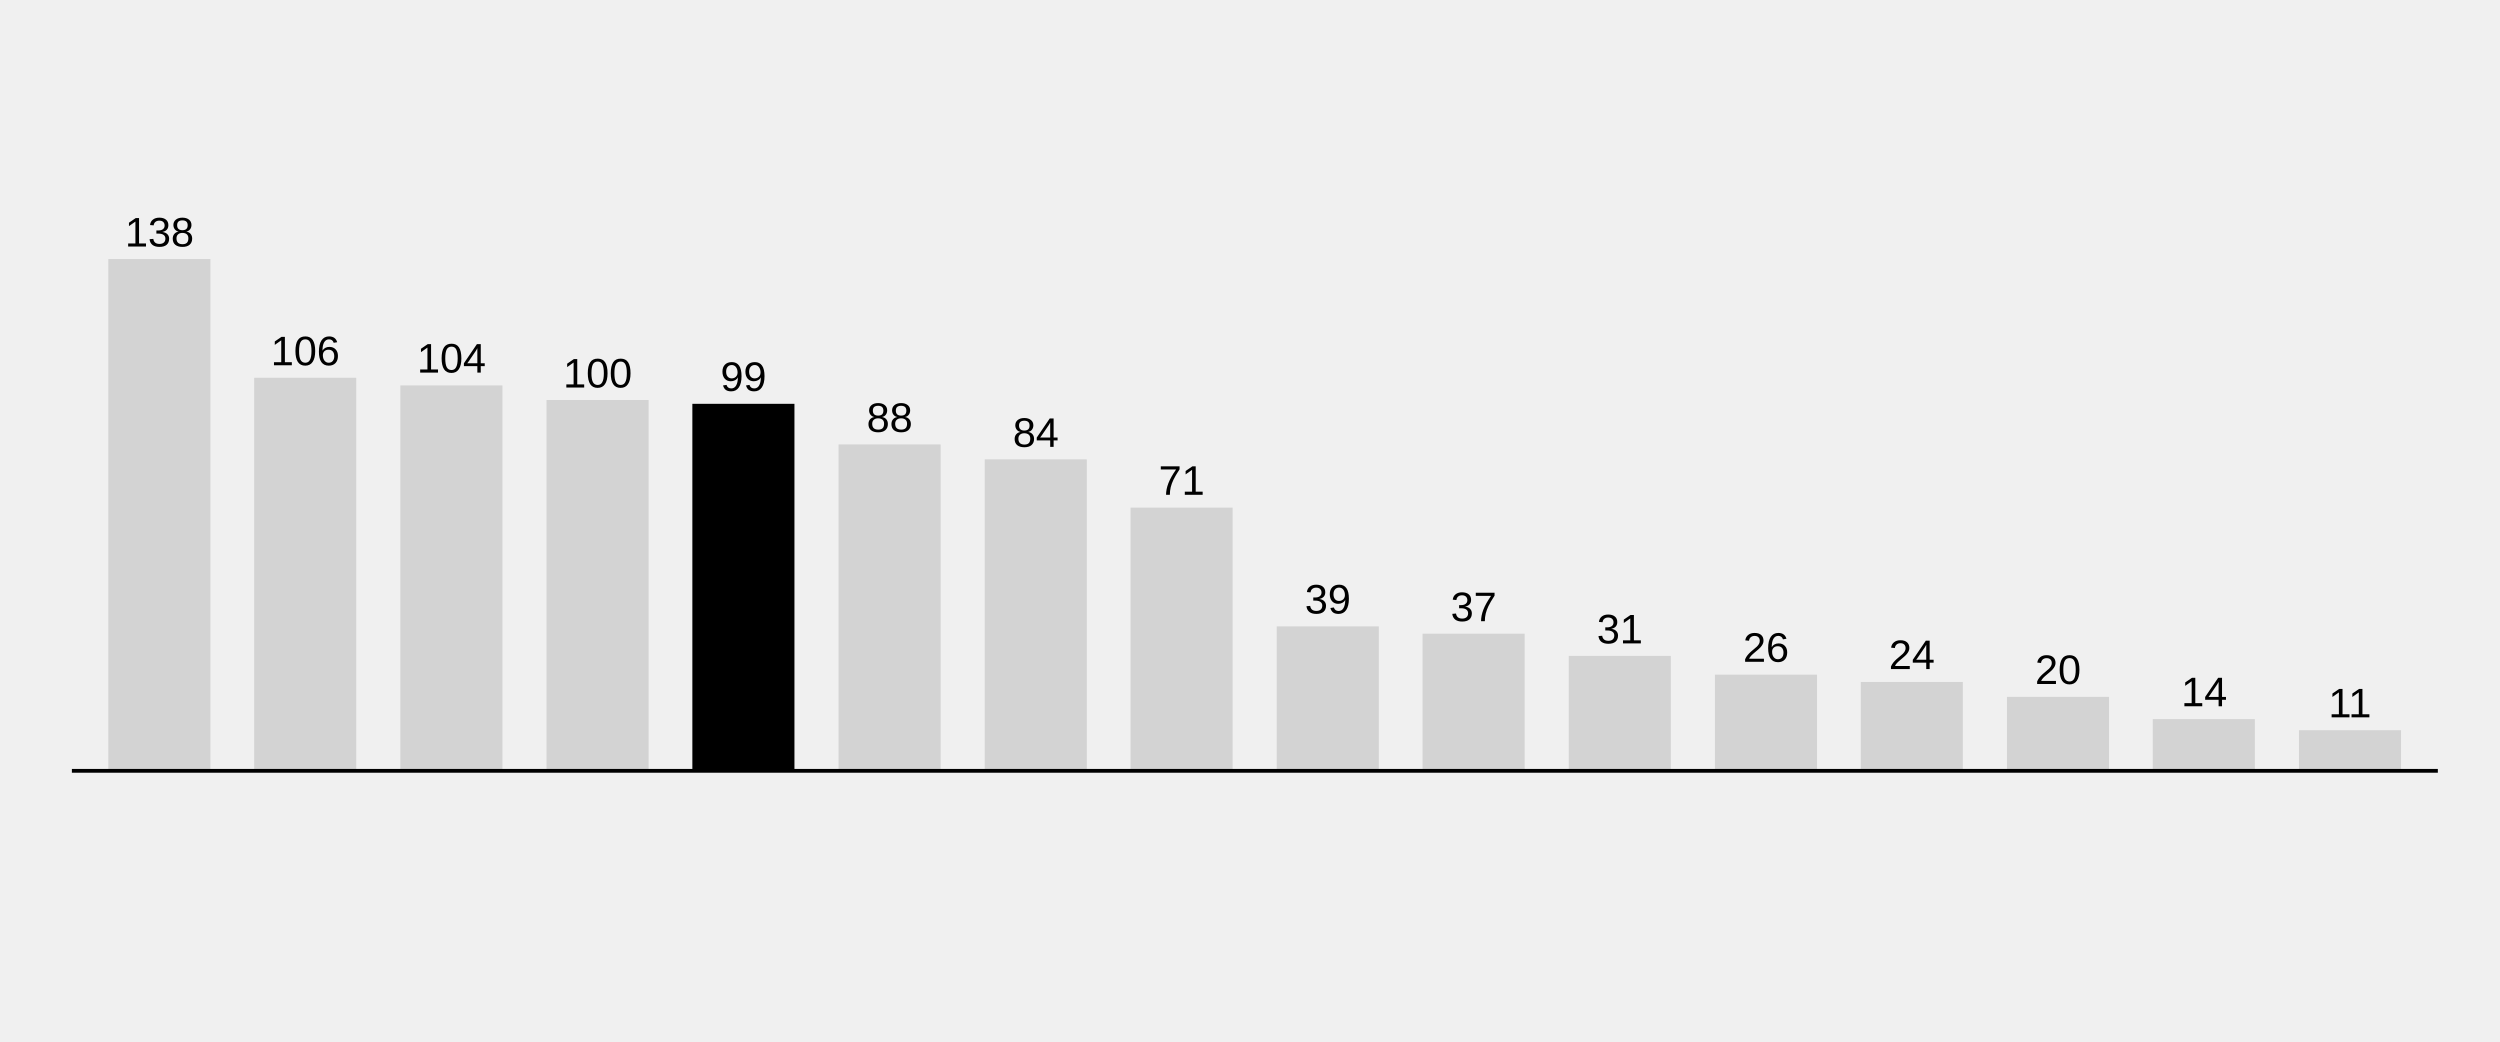
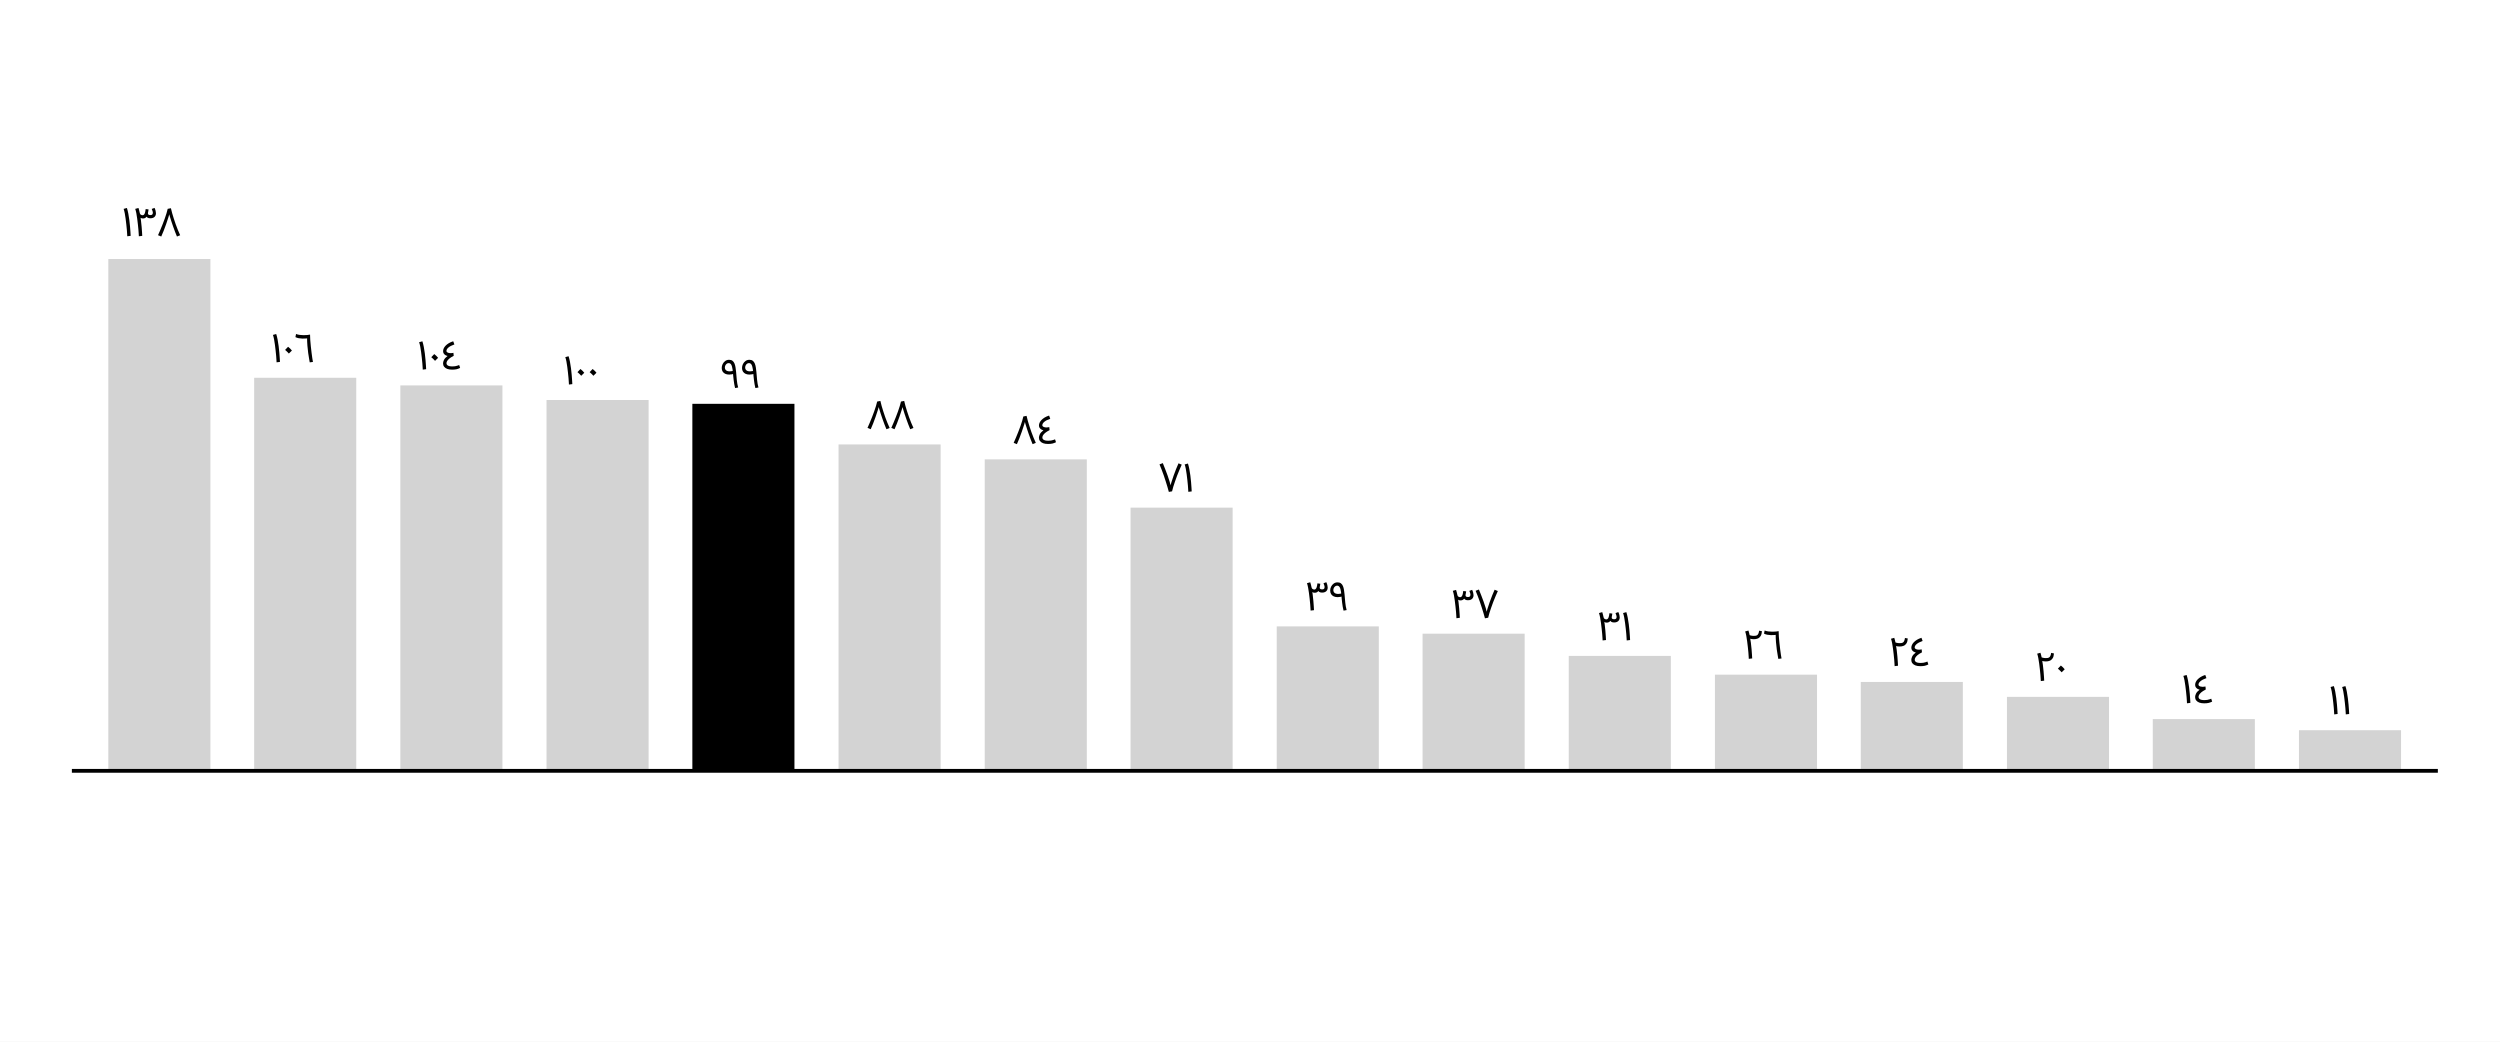
- <svg xmlns="http://www.w3.org/2000/svg" id="Layer_1" data-name="Layer 1" version="1.1" viewBox="0 0 720 300">
-   <defs>
-     <style>
-       .cls-1 {
-         font-family: ArialMT, Arial;
-         font-size: 11.9px;
-       }
- 
-       .cls-1, .cls-2 {
-         fill: #000;
-       }
- 
-       .cls-1, .cls-3 {
-         isolation: isolate;
-       }
- 
-       .cls-2, .cls-4 {
-         stroke-width: 0px;
-       }
- 
-       .cls-4 {
-         fill: #d3d3d3;
-       }
- 
-       .cls-5 {
-         stroke: #000;
-       }
- 
-       .cls-5, .cls-6 {
-         fill: none;
-         stroke-linejoin: round;
-         stroke-width: 1.1px;
-       }
- 
-       .cls-6 {
-         stroke: #fff;
-       }
-     </style>
-   </defs>
-   <line class="cls-6" x1="20.7" y1="222" x2="702.1" y2="222" />
-   <rect class="cls-4" x="31.2" y="74.6" width="29.4" height="147.4" />
-   <rect class="cls-4" x="73.2" y="108.8" width="29.4" height="113.2" />
-   <rect class="cls-4" x="115.3" y="111" width="29.4" height="111.1" />
-   <rect class="cls-4" x="157.4" y="115.2" width="29.4" height="106.8" />
-   <rect class="cls-2" x="199.4" y="116.3" width="29.4" height="105.7" />
-   <rect class="cls-4" x="241.5" y="128" width="29.4" height="94" />
-   <rect class="cls-4" x="283.6" y="132.3" width="29.4" height="89.7" />
-   <rect class="cls-4" x="325.6" y="146.2" width="29.4" height="75.8" />
-   <rect class="cls-4" x="367.7" y="180.4" width="29.4" height="41.7" />
-   <rect class="cls-4" x="409.7" y="182.5" width="29.4" height="39.5" />
-   <rect class="cls-4" x="451.8" y="188.9" width="29.4" height="33.1" />
-   <rect class="cls-4" x="493.9" y="194.3" width="29.4" height="27.8" />
-   <rect class="cls-4" x="535.9" y="196.4" width="29.4" height="25.6" />
-   <rect class="cls-4" x="578" y="200.7" width="29.4" height="21.4" />
-   <rect class="cls-4" x="620" y="207.1" width="29.4" height="15" />
-   <rect class="cls-4" x="662.1" y="210.3" width="29.4" height="11.8" />
-   <g class="cls-3">
-     <g class="cls-3">
-       <text class="cls-1" transform="translate(36 71)">
-         <tspan x="0" y="0">138</tspan>
-       </text>
-     </g>
-   </g>
-   <g class="cls-3">
-     <g class="cls-3">
-       <text class="cls-1" transform="translate(78 105.2)">
-         <tspan x="0" y="0">106</tspan>
-       </text>
-     </g>
-   </g>
-   <g class="cls-3">
-     <g class="cls-3">
-       <text class="cls-1" transform="translate(120.1 107.3)">
-         <tspan x="0" y="0">104</tspan>
-       </text>
-     </g>
-   </g>
-   <g class="cls-3">
-     <g class="cls-3">
-       <text class="cls-1" transform="translate(162.2 111.6)">
-         <tspan x="0" y="0">100</tspan>
-       </text>
-     </g>
-   </g>
-   <g class="cls-3">
-     <g class="cls-3">
-       <text class="cls-1" transform="translate(207.5 112.6)">
-         <tspan x="0" y="0">99</tspan>
-       </text>
-     </g>
-   </g>
-   <g class="cls-3">
-     <g class="cls-3">
-       <text class="cls-1" transform="translate(249.6 124.4)">
-         <tspan x="0" y="0">88</tspan>
-       </text>
-     </g>
-   </g>
-   <g class="cls-3">
-     <g class="cls-3">
-       <text class="cls-1" transform="translate(291.7 128.7)">
-         <tspan x="0" y="0">84</tspan>
-       </text>
-     </g>
-   </g>
-   <g class="cls-3">
-     <g class="cls-3">
-       <text class="cls-1" transform="translate(333.7 142.5)">
-         <tspan x="0" y="0">71</tspan>
-       </text>
-     </g>
-   </g>
-   <g class="cls-3">
-     <g class="cls-3">
-       <text class="cls-1" transform="translate(375.8 176.7)">
-         <tspan x="0" y="0">39</tspan>
-       </text>
-     </g>
-   </g>
-   <g class="cls-3">
-     <g class="cls-3">
-       <text class="cls-1" transform="translate(417.8 178.9)">
-         <tspan x="0" y="0">37</tspan>
-       </text>
-     </g>
-   </g>
-   <g class="cls-3">
-     <g class="cls-3">
-       <text class="cls-1" transform="translate(459.9 185.3)">
-         <tspan x="0" y="0">31</tspan>
-       </text>
-     </g>
-   </g>
-   <g class="cls-3">
-     <g class="cls-3">
-       <text class="cls-1" transform="translate(502 190.6)">
-         <tspan x="0" y="0">26</tspan>
-       </text>
-     </g>
-   </g>
-   <g class="cls-3">
-     <g class="cls-3">
-       <text class="cls-1" transform="translate(544 192.7)">
-         <tspan x="0" y="0">24</tspan>
-       </text>
-     </g>
-   </g>
-   <g class="cls-3">
-     <g class="cls-3">
-       <text class="cls-1" transform="translate(586.1 197)">
-         <tspan x="0" y="0">20</tspan>
-       </text>
-     </g>
-   </g>
-   <g class="cls-3">
-     <g class="cls-3">
-       <text class="cls-1" transform="translate(628.2 203.4)">
-         <tspan x="0" y="0">14</tspan>
-       </text>
-     </g>
-   </g>
-   <g class="cls-3">
-     <g class="cls-3">
-       <text class="cls-1" transform="translate(670.6 206.6)">
-         <tspan x="0" y="0">11</tspan>
-       </text>
-     </g>
-   </g>
-   <line class="cls-5" x1="20.7" y1="222" x2="702.1" y2="222" />
+ <svg xmlns="http://www.w3.org/2000/svg" width="720" height="300" viewBox="0 0 720 300" fill="none">
+   <rect width="720" height="300" fill="white" />
+   <path d="M20.7 222H702.1" stroke="white" stroke-width="1.1" stroke-linejoin="round" />
+   <path d="M60.6 74.6H31.2V222H60.6V74.6Z" fill="#D3D3D3" />
+   <path d="M102.6 108.8H73.2V222H102.6V108.8Z" fill="#D3D3D3" />
+   <path d="M144.7 111H115.3V222.1H144.7V111Z" fill="#D3D3D3" />
+   <path d="M186.8 115.2H157.4V222H186.8V115.2Z" fill="#D3D3D3" />
+   <path d="M228.8 116.3H199.4V222H228.8V116.3Z" fill="black" />
+   <path d="M270.9 128H241.5V222H270.9V128Z" fill="#D3D3D3" />
+   <path d="M313 132.3H283.6V222H313V132.3Z" fill="#D3D3D3" />
+   <path d="M355 146.2H325.6V222H355V146.2Z" fill="#D3D3D3" />
+   <path d="M397.1 180.4H367.7V222.1H397.1V180.4Z" fill="#D3D3D3" />
+   <path d="M439.1 182.5H409.7V222H439.1V182.5Z" fill="#D3D3D3" />
+   <path d="M481.2 188.9H451.8V222H481.2V188.9Z" fill="#D3D3D3" />
+   <path d="M523.3 194.3H493.9V222.1H523.3V194.3Z" fill="#D3D3D3" />
+   <path d="M565.3 196.4H535.9V222H565.3V196.4Z" fill="#D3D3D3" />
+   <path d="M607.4 200.7H578V222.1H607.4V200.7Z" fill="#D3D3D3" />
+   <path d="M649.4 207.1H620V222.1H649.4V207.1Z" fill="#D3D3D3" />
+   <path d="M691.5 210.3H662.1V222.1H691.5V210.3Z" fill="#D3D3D3" />
+   <path d="M80.63 104.229L79.654 104.348C79.654 104.252 79.642 104.042 79.618 103.717C79.603 103.392 79.575 102.991 79.535 102.515C79.495 102.039 79.444 101.523 79.38 100.968C79.325 100.413 79.257 99.853 79.178 99.29C79.107 98.727 79.023 98.199 78.928 97.707C78.833 97.216 78.726 96.799 78.607 96.458L79.547 96.196C79.698 96.656 79.833 97.192 79.952 97.803C80.071 98.406 80.17 99.032 80.249 99.683C80.336 100.333 80.404 100.964 80.451 101.575C80.507 102.178 80.547 102.713 80.57 103.181C80.602 103.65 80.622 103.999 80.63 104.229ZM83.192 101.825C83.057 101.674 82.934 101.543 82.823 101.432C82.712 101.321 82.601 101.214 82.49 101.111C82.379 101.008 82.252 100.897 82.109 100.778L82.966 99.873C83.18 100.032 83.382 100.206 83.573 100.397C83.763 100.587 83.93 100.774 84.072 100.956L83.192 101.825ZM89.2 104.36C89.168 104.129 89.109 103.784 89.022 103.324C88.942 102.856 88.855 102.305 88.76 101.67C88.673 101.028 88.597 100.333 88.534 99.588C88.47 98.834 88.439 98.056 88.439 97.255L88.819 96.684L89.295 96.363C89.295 96.815 89.315 97.338 89.355 97.933C89.403 98.528 89.458 99.143 89.522 99.778C89.593 100.413 89.664 101.028 89.736 101.623C89.815 102.218 89.886 102.745 89.95 103.205C90.021 103.665 90.081 104.01 90.128 104.241L89.2 104.36ZM89.224 97.315C88.915 97.386 88.573 97.442 88.201 97.481C87.836 97.513 87.463 97.525 87.082 97.517C86.701 97.501 86.336 97.462 85.987 97.398C85.646 97.327 85.345 97.224 85.083 97.089L85.261 96.184C85.555 96.303 85.892 96.391 86.273 96.446C86.662 96.502 87.05 96.529 87.439 96.529C87.836 96.529 88.197 96.513 88.522 96.482C88.855 96.45 89.113 96.41 89.295 96.363L89.224 97.315Z" fill="black" />
+   <path d="M122.73 106.329L121.754 106.448C121.754 106.352 121.742 106.142 121.718 105.817C121.703 105.492 121.675 105.091 121.635 104.615C121.595 104.139 121.544 103.623 121.48 103.068C121.425 102.513 121.357 101.953 121.278 101.39C121.207 100.827 121.123 100.299 121.028 99.807C120.933 99.315 120.826 98.899 120.707 98.558L121.647 98.296C121.798 98.756 121.933 99.292 122.052 99.903C122.171 100.505 122.27 101.132 122.349 101.783C122.436 102.433 122.504 103.064 122.551 103.675C122.607 104.278 122.647 104.813 122.67 105.281C122.702 105.749 122.722 106.098 122.73 106.329ZM125.292 103.925C125.157 103.774 125.034 103.643 124.923 103.532C124.812 103.421 124.701 103.314 124.59 103.211C124.478 103.108 124.352 102.997 124.209 102.878L125.066 101.973C125.28 102.132 125.482 102.306 125.672 102.497C125.863 102.687 126.029 102.874 126.172 103.056L125.292 103.925ZM132.24 105.127L132.514 105.96C132.181 106.126 131.84 106.253 131.491 106.34C131.142 106.42 130.713 106.459 130.205 106.459C129.658 106.459 129.19 106.388 128.801 106.245C128.412 106.094 128.115 105.884 127.909 105.615C127.702 105.345 127.599 105.023 127.599 104.651C127.599 104.381 127.683 104.06 127.849 103.687C128.024 103.306 128.373 102.917 128.896 102.521C128.658 102.465 128.44 102.378 128.242 102.259C128.052 102.132 127.897 101.977 127.778 101.795C127.667 101.604 127.611 101.386 127.611 101.14C127.611 100.886 127.667 100.628 127.778 100.367C127.897 100.097 128.075 99.835 128.313 99.581C128.559 99.319 128.865 99.077 129.23 98.855C129.595 98.633 130.027 98.443 130.527 98.284L130.86 99.2C130.471 99.335 130.13 99.478 129.837 99.629C129.551 99.779 129.313 99.938 129.123 100.105C128.94 100.263 128.801 100.426 128.706 100.593C128.619 100.759 128.575 100.922 128.575 101.081C128.575 101.192 128.623 101.295 128.718 101.39C128.813 101.485 128.952 101.561 129.134 101.616C129.317 101.672 129.531 101.703 129.777 101.711C130.023 101.711 130.293 101.68 130.586 101.616L130.67 102.473C130.098 102.766 129.662 103.044 129.361 103.306C129.067 103.568 128.865 103.806 128.754 104.02C128.643 104.234 128.587 104.428 128.587 104.603C128.587 104.833 128.662 105.016 128.813 105.15C128.964 105.285 129.17 105.384 129.432 105.448C129.694 105.503 129.987 105.531 130.313 105.531C130.582 105.531 130.84 105.511 131.086 105.472C131.332 105.424 131.554 105.369 131.752 105.305C131.951 105.242 132.113 105.182 132.24 105.127Z" fill="black" />
+   <path d="M37.63 67.929L36.654 68.048C36.654 67.952 36.642 67.742 36.618 67.417C36.602 67.092 36.575 66.691 36.535 66.215C36.495 65.739 36.444 65.223 36.38 64.668C36.325 64.113 36.257 63.553 36.178 62.99C36.107 62.427 36.023 61.899 35.928 61.407C35.833 60.916 35.726 60.499 35.607 60.158L36.547 59.896C36.698 60.356 36.833 60.892 36.952 61.503C37.071 62.105 37.17 62.732 37.249 63.383C37.336 64.033 37.404 64.664 37.451 65.275C37.507 65.878 37.547 66.413 37.57 66.881C37.602 67.35 37.622 67.698 37.63 67.929ZM40.965 67.929L39.989 68.048C39.989 67.952 39.977 67.742 39.954 67.417C39.938 67.092 39.91 66.691 39.87 66.215C39.831 65.739 39.779 65.223 39.716 64.668C39.66 64.113 39.593 63.553 39.513 62.99C39.442 62.427 39.359 61.899 39.264 61.407C39.168 60.916 39.061 60.499 38.942 60.158L39.882 59.896C40.033 60.356 40.168 60.892 40.287 61.503C40.406 62.105 40.505 62.732 40.584 63.383C40.672 64.033 40.739 64.664 40.787 65.275C40.842 65.878 40.882 66.413 40.906 66.881C40.937 67.35 40.957 67.698 40.965 67.929ZM41.203 62.919C40.941 62.919 40.727 62.867 40.561 62.764C40.402 62.661 40.279 62.538 40.192 62.395C40.112 62.244 40.061 62.109 40.037 61.99L39.977 60.277L40.299 61.479C40.338 61.606 40.402 61.709 40.489 61.788C40.584 61.86 40.684 61.911 40.787 61.943C40.898 61.975 40.989 61.99 41.06 61.99C41.195 61.99 41.318 61.943 41.429 61.848C41.548 61.752 41.651 61.578 41.739 61.324C41.826 61.062 41.897 60.689 41.953 60.206L42.786 60.313C42.77 60.455 42.746 60.61 42.715 60.777C42.683 60.935 42.655 61.078 42.631 61.205C42.615 61.332 42.607 61.423 42.607 61.479C42.607 61.622 42.667 61.737 42.786 61.824C42.905 61.903 43.075 61.943 43.298 61.943C43.488 61.943 43.635 61.915 43.738 61.86C43.841 61.796 43.912 61.717 43.952 61.622C44 61.526 44.023 61.419 44.023 61.3C44.023 61.118 43.984 60.923 43.904 60.717C43.833 60.503 43.766 60.321 43.702 60.17L44.511 59.872C44.662 60.19 44.765 60.483 44.821 60.753C44.884 61.023 44.916 61.249 44.916 61.431C44.916 61.725 44.849 61.983 44.714 62.205C44.587 62.419 44.4 62.586 44.154 62.705C43.916 62.816 43.631 62.871 43.298 62.871C42.972 62.871 42.703 62.808 42.488 62.681C42.282 62.546 42.151 62.355 42.096 62.109H42.369C42.274 62.371 42.12 62.574 41.905 62.716C41.691 62.851 41.457 62.919 41.203 62.919ZM46.439 68.119L45.511 67.738C45.717 67.278 45.931 66.786 46.154 66.263C46.384 65.731 46.606 65.188 46.82 64.632C47.042 64.077 47.248 63.53 47.439 62.99C47.629 62.443 47.8 61.927 47.95 61.443C48.101 60.959 48.216 60.527 48.296 60.146L49.224 59.968L49.033 60.729C48.891 61.292 48.716 61.899 48.51 62.55C48.312 63.2 48.093 63.859 47.855 64.525C47.625 65.192 47.387 65.834 47.141 66.453C46.895 67.064 46.661 67.619 46.439 68.119ZM50.961 68.119C50.771 67.659 50.58 67.183 50.39 66.691C50.208 66.199 50.025 65.699 49.843 65.192C49.668 64.684 49.498 64.18 49.331 63.68C49.172 63.181 49.022 62.697 48.879 62.228C48.744 61.752 48.625 61.3 48.522 60.872L48.343 60.146L49.224 59.968C49.327 60.412 49.446 60.888 49.581 61.395C49.724 61.903 49.882 62.427 50.057 62.966C50.231 63.506 50.414 64.049 50.604 64.597C50.803 65.144 51.009 65.683 51.223 66.215C51.445 66.746 51.667 67.258 51.889 67.75L50.961 68.119Z" fill="black" />
+   <path d="M164.83 110.629L163.854 110.748C163.854 110.652 163.842 110.442 163.818 110.117C163.803 109.792 163.775 109.391 163.735 108.915C163.695 108.439 163.644 107.923 163.58 107.368C163.525 106.813 163.457 106.253 163.378 105.69C163.307 105.127 163.223 104.599 163.128 104.107C163.033 103.615 162.926 103.199 162.807 102.858L163.747 102.596C163.898 103.056 164.033 103.592 164.152 104.203C164.271 104.805 164.37 105.432 164.449 106.083C164.536 106.733 164.604 107.364 164.651 107.975C164.707 108.578 164.747 109.113 164.77 109.581C164.802 110.049 164.822 110.398 164.83 110.629ZM167.392 108.225C167.257 108.074 167.134 107.943 167.023 107.832C166.912 107.721 166.801 107.614 166.69 107.511C166.578 107.408 166.452 107.297 166.309 107.178L167.166 106.273C167.38 106.432 167.582 106.606 167.772 106.797C167.963 106.987 168.129 107.174 168.272 107.356L167.392 108.225ZM170.901 108.225C170.766 108.074 170.643 107.943 170.532 107.832C170.421 107.721 170.31 107.614 170.199 107.511C170.088 107.408 169.961 107.297 169.818 107.178L170.675 106.273C170.889 106.432 171.092 106.606 171.282 106.797C171.472 106.987 171.639 107.174 171.782 107.356L170.901 108.225Z" fill="black" />
+   <path d="M211.701 111.759C211.606 111.379 211.526 110.998 211.463 110.617C211.399 110.228 211.344 109.848 211.296 109.475C211.249 109.102 211.209 108.737 211.177 108.38C211.145 108.023 211.114 107.674 211.082 107.333C211.05 106.984 211.014 106.666 210.975 106.381C210.935 106.095 210.884 105.841 210.82 105.619C210.765 105.389 210.693 105.199 210.606 105.048C210.519 104.889 210.412 104.77 210.285 104.691C210.166 104.612 210.019 104.572 209.844 104.572C209.63 104.572 209.44 104.639 209.273 104.774C209.114 104.901 208.988 105.064 208.892 105.262C208.805 105.46 208.761 105.655 208.761 105.845C208.761 106.091 208.821 106.297 208.94 106.464C209.059 106.631 209.222 106.754 209.428 106.833C209.642 106.912 209.884 106.952 210.154 106.952C210.368 106.952 210.594 106.928 210.832 106.88C211.078 106.833 211.324 106.761 211.57 106.666L211.677 107.511C211.383 107.638 211.094 107.733 210.808 107.797C210.531 107.852 210.261 107.88 209.999 107.88C209.586 107.88 209.218 107.809 208.892 107.666C208.575 107.523 208.321 107.309 208.131 107.023C207.948 106.738 207.857 106.393 207.857 105.988C207.857 105.591 207.944 105.214 208.119 104.857C208.301 104.493 208.551 104.195 208.868 103.965C209.186 103.735 209.555 103.62 209.975 103.62C210.38 103.62 210.705 103.715 210.951 103.905C211.205 104.096 211.399 104.358 211.534 104.691C211.669 105.016 211.768 105.389 211.832 105.809C211.903 106.23 211.959 106.67 211.998 107.13C212.03 107.495 212.062 107.872 212.093 108.261C212.125 108.65 212.161 109.042 212.2 109.439C212.248 109.828 212.3 110.205 212.355 110.569C212.419 110.934 212.498 111.279 212.593 111.605L211.701 111.759ZM217.546 111.759C217.451 111.379 217.372 110.998 217.308 110.617C217.245 110.228 217.189 109.848 217.142 109.475C217.094 109.102 217.054 108.737 217.023 108.38C216.991 108.023 216.959 107.674 216.927 107.333C216.896 106.984 216.86 106.666 216.82 106.381C216.781 106.095 216.729 105.841 216.666 105.619C216.61 105.389 216.539 105.199 216.451 105.048C216.364 104.889 216.257 104.77 216.13 104.691C216.011 104.612 215.864 104.572 215.69 104.572C215.476 104.572 215.285 104.639 215.119 104.774C214.96 104.901 214.833 105.064 214.738 105.262C214.65 105.46 214.607 105.655 214.607 105.845C214.607 106.091 214.666 106.297 214.785 106.464C214.904 106.631 215.067 106.754 215.273 106.833C215.487 106.912 215.729 106.952 215.999 106.952C216.213 106.952 216.439 106.928 216.677 106.88C216.923 106.833 217.169 106.761 217.415 106.666L217.522 107.511C217.229 107.638 216.939 107.733 216.654 107.797C216.376 107.852 216.106 107.88 215.844 107.88C215.432 107.88 215.063 107.809 214.738 107.666C214.42 107.523 214.167 107.309 213.976 107.023C213.794 106.738 213.702 106.393 213.702 105.988C213.702 105.591 213.79 105.214 213.964 104.857C214.147 104.493 214.397 104.195 214.714 103.965C215.031 103.735 215.4 103.62 215.821 103.62C216.225 103.62 216.55 103.715 216.796 103.905C217.05 104.096 217.245 104.358 217.38 104.691C217.514 105.016 217.614 105.389 217.677 105.809C217.748 106.23 217.804 106.67 217.844 107.13C217.875 107.495 217.907 107.872 217.939 108.261C217.971 108.65 218.006 109.042 218.046 109.439C218.094 109.828 218.145 110.205 218.201 110.569C218.264 110.934 218.343 111.279 218.439 111.605L217.546 111.759Z" fill="black" />
+   <path d="M250.766 123.619L249.838 123.238C250.044 122.778 250.258 122.286 250.481 121.763C250.711 121.231 250.933 120.688 251.147 120.132C251.369 119.577 251.575 119.03 251.766 118.49C251.956 117.943 252.127 117.427 252.278 116.943C252.428 116.459 252.543 116.027 252.623 115.646L253.551 115.468L253.36 116.229C253.218 116.792 253.043 117.399 252.837 118.05C252.638 118.7 252.42 119.359 252.182 120.025C251.952 120.692 251.714 121.334 251.468 121.953C251.222 122.564 250.988 123.119 250.766 123.619ZM255.288 123.619C255.098 123.159 254.907 122.683 254.717 122.191C254.535 121.699 254.352 121.199 254.17 120.692C253.995 120.184 253.825 119.68 253.658 119.18C253.499 118.68 253.349 118.197 253.206 117.729C253.071 117.253 252.952 116.8 252.849 116.372L252.67 115.646L253.551 115.468C253.654 115.912 253.773 116.388 253.908 116.896C254.051 117.403 254.209 117.927 254.384 118.466C254.558 119.006 254.741 119.549 254.931 120.097C255.13 120.644 255.336 121.183 255.55 121.715C255.772 122.247 255.994 122.758 256.216 123.25L255.288 123.619ZM257.623 123.619L256.694 123.238C256.901 122.778 257.115 122.286 257.337 121.763C257.567 121.231 257.789 120.688 258.003 120.132C258.226 119.577 258.432 119.03 258.622 118.49C258.813 117.943 258.983 117.427 259.134 116.943C259.285 116.459 259.4 116.027 259.479 115.646L260.407 115.468L260.217 116.229C260.074 116.792 259.9 117.399 259.693 118.05C259.495 118.7 259.277 119.359 259.039 120.025C258.809 120.692 258.571 121.334 258.325 121.953C258.079 122.564 257.845 123.119 257.623 123.619ZM262.145 123.619C261.954 123.159 261.764 122.683 261.573 122.191C261.391 121.699 261.209 121.199 261.026 120.692C260.852 120.184 260.681 119.68 260.514 119.18C260.356 118.68 260.205 118.197 260.062 117.729C259.927 117.253 259.808 116.8 259.705 116.372L259.527 115.646L260.407 115.468C260.51 115.912 260.629 116.388 260.764 116.896C260.907 117.403 261.066 117.927 261.24 118.466C261.415 119.006 261.597 119.549 261.788 120.097C261.986 120.644 262.192 121.183 262.406 121.715C262.629 122.247 262.851 122.758 263.073 123.25L262.145 123.619Z" fill="black" />
+   <path d="M292.866 127.919L291.938 127.538C292.144 127.078 292.358 126.586 292.581 126.063C292.811 125.531 293.033 124.988 293.247 124.432C293.469 123.877 293.675 123.33 293.866 122.79C294.056 122.243 294.227 121.727 294.378 121.243C294.528 120.759 294.643 120.327 294.723 119.946L295.651 119.768L295.46 120.529C295.318 121.092 295.143 121.699 294.937 122.35C294.738 123 294.52 123.659 294.282 124.325C294.052 124.992 293.814 125.634 293.568 126.253C293.322 126.864 293.088 127.419 292.866 127.919ZM297.388 127.919C297.198 127.459 297.007 126.983 296.817 126.491C296.635 125.999 296.452 125.499 296.27 124.992C296.095 124.484 295.925 123.98 295.758 123.48C295.599 122.981 295.449 122.497 295.306 122.029C295.171 121.553 295.052 121.1 294.949 120.672L294.77 119.946L295.651 119.768C295.754 120.212 295.873 120.688 296.008 121.196C296.151 121.703 296.309 122.227 296.484 122.766C296.658 123.306 296.841 123.849 297.031 124.397C297.23 124.944 297.436 125.484 297.65 126.015C297.872 126.547 298.094 127.058 298.316 127.55L297.388 127.919ZM303.852 126.527L304.126 127.36C303.792 127.526 303.451 127.653 303.102 127.741C302.753 127.82 302.325 127.86 301.817 127.86C301.27 127.86 300.802 127.788 300.413 127.645C300.024 127.495 299.727 127.284 299.52 127.015C299.314 126.745 299.211 126.424 299.211 126.051C299.211 125.781 299.294 125.46 299.461 125.087C299.635 124.706 299.984 124.317 300.508 123.921C300.27 123.865 300.052 123.778 299.854 123.659C299.663 123.532 299.508 123.377 299.389 123.195C299.278 123.004 299.223 122.786 299.223 122.54C299.223 122.286 299.278 122.029 299.389 121.767C299.508 121.497 299.687 121.235 299.925 120.981C300.171 120.72 300.476 120.478 300.841 120.255C301.206 120.033 301.639 119.843 302.138 119.684L302.472 120.601C302.083 120.735 301.742 120.878 301.448 121.029C301.163 121.18 300.925 121.338 300.734 121.505C300.552 121.664 300.413 121.826 300.318 121.993C300.23 122.159 300.187 122.322 300.187 122.481C300.187 122.592 300.234 122.695 300.33 122.79C300.425 122.885 300.564 122.961 300.746 123.016C300.929 123.072 301.143 123.104 301.389 123.111C301.635 123.111 301.904 123.08 302.198 123.016L302.281 123.873C301.71 124.167 301.274 124.444 300.972 124.706C300.679 124.968 300.476 125.206 300.365 125.42C300.254 125.634 300.199 125.829 300.199 126.003C300.199 126.233 300.274 126.416 300.425 126.551C300.575 126.685 300.782 126.785 301.044 126.848C301.305 126.904 301.599 126.931 301.924 126.931C302.194 126.931 302.452 126.912 302.698 126.872C302.944 126.824 303.166 126.769 303.364 126.705C303.562 126.642 303.725 126.582 303.852 126.527Z" fill="black" />
+   <path d="M336.627 141.671L336.854 140.731C336.988 140.168 337.155 139.569 337.353 138.934C337.552 138.292 337.766 137.645 337.996 136.995C338.234 136.336 338.472 135.702 338.71 135.091C338.956 134.48 339.19 133.929 339.412 133.437L340.34 133.817C340.134 134.278 339.916 134.777 339.686 135.317C339.464 135.848 339.241 136.396 339.019 136.959C338.805 137.522 338.603 138.082 338.412 138.637C338.222 139.184 338.051 139.704 337.901 140.196C337.75 140.688 337.635 141.124 337.556 141.505L336.627 141.671ZM336.627 141.671C336.508 141.227 336.374 140.747 336.223 140.232C336.072 139.708 335.905 139.169 335.723 138.613C335.548 138.05 335.362 137.487 335.164 136.923C334.965 136.352 334.763 135.801 334.557 135.269C334.351 134.73 334.144 134.222 333.938 133.746L334.89 133.377C335.12 133.933 335.35 134.512 335.58 135.115C335.818 135.71 336.044 136.313 336.259 136.923C336.481 137.526 336.679 138.125 336.854 138.72C337.028 139.307 337.171 139.871 337.282 140.41L337.508 141.505L336.627 141.671ZM343.21 141.529L342.234 141.648C342.234 141.552 342.222 141.342 342.198 141.017C342.182 140.692 342.154 140.291 342.115 139.815C342.075 139.339 342.024 138.823 341.96 138.268C341.905 137.713 341.837 137.153 341.758 136.59C341.686 136.027 341.603 135.499 341.508 135.007C341.413 134.516 341.306 134.099 341.187 133.758L342.127 133.496C342.277 133.956 342.412 134.492 342.531 135.103C342.65 135.706 342.749 136.332 342.829 136.983C342.916 137.633 342.983 138.264 343.031 138.875C343.087 139.478 343.126 140.013 343.15 140.481C343.182 140.95 343.202 141.299 343.21 141.529Z" fill="black" />
+   <path d="M378.43 175.729L377.454 175.848C377.454 175.752 377.442 175.542 377.418 175.217C377.403 174.892 377.375 174.491 377.335 174.015C377.295 173.539 377.244 173.023 377.18 172.468C377.125 171.913 377.057 171.353 376.978 170.79C376.907 170.227 376.823 169.699 376.728 169.207C376.633 168.716 376.526 168.299 376.407 167.958L377.347 167.696C377.498 168.156 377.633 168.692 377.752 169.303C377.871 169.906 377.97 170.532 378.049 171.183C378.136 171.833 378.204 172.464 378.251 173.075C378.307 173.678 378.347 174.213 378.37 174.681C378.402 175.15 378.422 175.499 378.43 175.729ZM378.668 170.719C378.406 170.719 378.192 170.667 378.025 170.564C377.867 170.461 377.744 170.338 377.656 170.195C377.577 170.044 377.525 169.91 377.502 169.791L377.442 168.077L377.763 169.279C377.803 169.406 377.867 169.509 377.954 169.588C378.049 169.66 378.148 169.711 378.251 169.743C378.362 169.775 378.454 169.791 378.525 169.791C378.66 169.791 378.783 169.743 378.894 169.648C379.013 169.553 379.116 169.378 379.203 169.124C379.291 168.862 379.362 168.489 379.418 168.006L380.251 168.113C380.235 168.255 380.211 168.41 380.179 168.577C380.147 168.735 380.12 168.878 380.096 169.005C380.08 169.132 380.072 169.223 380.072 169.279C380.072 169.422 380.132 169.537 380.251 169.624C380.37 169.703 380.54 169.743 380.762 169.743C380.953 169.743 381.099 169.715 381.203 169.66C381.306 169.596 381.377 169.517 381.417 169.422C381.464 169.326 381.488 169.219 381.488 169.1C381.488 168.918 381.449 168.724 381.369 168.517C381.298 168.303 381.23 168.121 381.167 167.97L381.976 167.672C382.127 167.99 382.23 168.283 382.285 168.553C382.349 168.823 382.381 169.049 382.381 169.231C382.381 169.525 382.313 169.783 382.178 170.005C382.051 170.219 381.865 170.386 381.619 170.505C381.381 170.616 381.095 170.671 380.762 170.671C380.437 170.671 380.167 170.608 379.953 170.481C379.747 170.346 379.616 170.155 379.56 169.91H379.834C379.739 170.171 379.584 170.374 379.37 170.516C379.156 170.651 378.922 170.719 378.668 170.719ZM386.938 175.86C386.843 175.479 386.764 175.098 386.7 174.717C386.637 174.328 386.581 173.948 386.534 173.575C386.486 173.202 386.447 172.837 386.415 172.48C386.383 172.123 386.351 171.774 386.32 171.433C386.288 171.084 386.252 170.766 386.213 170.481C386.173 170.195 386.121 169.941 386.058 169.719C386.002 169.489 385.931 169.299 385.844 169.148C385.756 168.989 385.649 168.87 385.522 168.791C385.403 168.712 385.257 168.672 385.082 168.672C384.868 168.672 384.677 168.739 384.511 168.874C384.352 169.001 384.225 169.164 384.13 169.362C384.043 169.56 383.999 169.755 383.999 169.945C383.999 170.191 384.059 170.397 384.178 170.564C384.297 170.731 384.459 170.854 384.666 170.933C384.88 171.012 385.122 171.052 385.391 171.052C385.606 171.052 385.832 171.028 386.07 170.981C386.316 170.933 386.562 170.862 386.808 170.766L386.915 171.611C386.621 171.738 386.332 171.833 386.046 171.897C385.768 171.952 385.499 171.98 385.237 171.98C384.824 171.98 384.455 171.909 384.13 171.766C383.813 171.623 383.559 171.409 383.368 171.123C383.186 170.838 383.095 170.493 383.095 170.088C383.095 169.691 383.182 169.315 383.357 168.958C383.539 168.593 383.789 168.295 384.106 168.065C384.424 167.835 384.793 167.72 385.213 167.72C385.618 167.72 385.943 167.815 386.189 168.006C386.443 168.196 386.637 168.458 386.772 168.791C386.907 169.116 387.006 169.489 387.069 169.91C387.141 170.33 387.196 170.77 387.236 171.23C387.268 171.595 387.299 171.972 387.331 172.361C387.363 172.75 387.399 173.142 387.438 173.539C387.486 173.928 387.537 174.305 387.593 174.67C387.656 175.034 387.736 175.38 387.831 175.705L386.938 175.86Z" fill="black" />
+   <path d="M420.43 177.929L419.454 178.048C419.454 177.952 419.442 177.742 419.418 177.417C419.403 177.092 419.375 176.691 419.335 176.215C419.295 175.739 419.244 175.223 419.18 174.668C419.125 174.113 419.057 173.553 418.978 172.99C418.907 172.427 418.823 171.899 418.728 171.407C418.633 170.916 418.526 170.499 418.407 170.158L419.347 169.896C419.498 170.356 419.633 170.892 419.752 171.503C419.871 172.106 419.97 172.732 420.049 173.383C420.136 174.033 420.204 174.664 420.251 175.275C420.307 175.878 420.347 176.413 420.37 176.881C420.402 177.349 420.422 177.699 420.43 177.929ZM420.668 172.919C420.406 172.919 420.192 172.867 420.025 172.764C419.867 172.661 419.744 172.538 419.656 172.395C419.577 172.244 419.525 172.11 419.502 171.991L419.442 170.277L419.763 171.479C419.803 171.606 419.867 171.709 419.954 171.788C420.049 171.86 420.148 171.911 420.251 171.943C420.362 171.975 420.454 171.991 420.525 171.991C420.66 171.991 420.783 171.943 420.894 171.848C421.013 171.752 421.116 171.578 421.203 171.324C421.291 171.062 421.362 170.689 421.418 170.205L422.251 170.313C422.235 170.455 422.211 170.61 422.179 170.777C422.147 170.935 422.12 171.078 422.096 171.205C422.08 171.332 422.072 171.423 422.072 171.479C422.072 171.622 422.132 171.737 422.251 171.824C422.37 171.903 422.54 171.943 422.762 171.943C422.953 171.943 423.099 171.915 423.203 171.86C423.306 171.796 423.377 171.717 423.417 171.622C423.464 171.526 423.488 171.419 423.488 171.3C423.488 171.118 423.449 170.923 423.369 170.717C423.298 170.503 423.23 170.321 423.167 170.17L423.976 169.872C424.127 170.19 424.23 170.483 424.285 170.753C424.349 171.023 424.381 171.249 424.381 171.431C424.381 171.725 424.313 171.983 424.178 172.205C424.051 172.419 423.865 172.586 423.619 172.704C423.381 172.816 423.095 172.871 422.762 172.871C422.437 172.871 422.167 172.808 421.953 172.681C421.747 172.546 421.616 172.355 421.56 172.109H421.834C421.739 172.371 421.584 172.574 421.37 172.716C421.156 172.851 420.922 172.919 420.668 172.919ZM427.665 178.071L427.891 177.131C428.026 176.568 428.193 175.969 428.391 175.334C428.589 174.692 428.804 174.045 429.034 173.395C429.272 172.736 429.51 172.102 429.748 171.491C429.994 170.88 430.228 170.328 430.45 169.837L431.378 170.217C431.172 170.678 430.954 171.177 430.723 171.717C430.501 172.248 430.279 172.796 430.057 173.359C429.843 173.922 429.641 174.482 429.45 175.037C429.26 175.584 429.089 176.104 428.938 176.596C428.788 177.088 428.673 177.524 428.593 177.905L427.665 178.071ZM427.665 178.071C427.546 177.627 427.411 177.147 427.261 176.632C427.11 176.108 426.943 175.568 426.761 175.013C426.586 174.45 426.4 173.887 426.201 173.323C426.003 172.752 425.801 172.201 425.595 171.669C425.388 171.13 425.182 170.622 424.976 170.146L425.928 169.777C426.158 170.332 426.388 170.912 426.618 171.515C426.856 172.109 427.082 172.712 427.296 173.323C427.518 173.926 427.717 174.525 427.891 175.12C428.066 175.707 428.209 176.271 428.32 176.81L428.546 177.905L427.665 178.071Z" fill="black" />
+   <path d="M462.53 184.329L461.554 184.448C461.554 184.352 461.542 184.142 461.518 183.817C461.503 183.492 461.475 183.091 461.435 182.615C461.395 182.139 461.344 181.623 461.28 181.068C461.225 180.513 461.157 179.953 461.078 179.39C461.007 178.827 460.923 178.299 460.828 177.807C460.733 177.315 460.626 176.899 460.507 176.558L461.447 176.296C461.598 176.756 461.733 177.292 461.852 177.903C461.971 178.505 462.07 179.132 462.149 179.783C462.236 180.433 462.304 181.064 462.351 181.675C462.407 182.278 462.447 182.813 462.47 183.281C462.502 183.749 462.522 184.098 462.53 184.329ZM462.768 179.319C462.506 179.319 462.292 179.267 462.125 179.164C461.967 179.061 461.844 178.938 461.756 178.795C461.677 178.644 461.626 178.509 461.602 178.39L461.542 176.677L461.864 177.879C461.903 178.006 461.967 178.109 462.054 178.188C462.149 178.26 462.248 178.311 462.351 178.343C462.462 178.375 462.554 178.39 462.625 178.39C462.76 178.39 462.883 178.343 462.994 178.248C463.113 178.152 463.216 177.978 463.303 177.724C463.391 177.462 463.462 177.089 463.518 176.605L464.351 176.713C464.335 176.855 464.311 177.01 464.279 177.177C464.247 177.335 464.22 177.478 464.196 177.605C464.18 177.732 464.172 177.823 464.172 177.879C464.172 178.022 464.232 178.137 464.351 178.224C464.47 178.303 464.64 178.343 464.862 178.343C465.053 178.343 465.199 178.315 465.303 178.26C465.406 178.196 465.477 178.117 465.517 178.022C465.564 177.926 465.588 177.819 465.588 177.7C465.588 177.518 465.549 177.323 465.469 177.117C465.398 176.903 465.33 176.72 465.267 176.57L466.076 176.272C466.227 176.59 466.33 176.883 466.386 177.153C466.449 177.423 466.481 177.649 466.481 177.831C466.481 178.125 466.413 178.382 466.278 178.605C466.151 178.819 465.965 178.985 465.719 179.104C465.481 179.215 465.196 179.271 464.862 179.271C464.537 179.271 464.267 179.208 464.053 179.081C463.847 178.946 463.716 178.755 463.66 178.509H463.934C463.839 178.771 463.684 178.974 463.47 179.116C463.256 179.251 463.022 179.319 462.768 179.319ZM469.468 184.329L468.492 184.448C468.492 184.352 468.48 184.142 468.456 183.817C468.44 183.492 468.413 183.091 468.373 182.615C468.333 182.139 468.282 181.623 468.218 181.068C468.163 180.513 468.095 179.953 468.016 179.39C467.945 178.827 467.861 178.299 467.766 177.807C467.671 177.315 467.564 176.899 467.445 176.558L468.385 176.296C468.536 176.756 468.67 177.292 468.789 177.903C468.908 178.505 469.008 179.132 469.087 179.783C469.174 180.433 469.242 181.064 469.289 181.675C469.345 182.278 469.384 182.813 469.408 183.281C469.44 183.749 469.46 184.098 469.468 184.329Z" fill="black" />
+   <path d="M504.63 189.629L503.654 189.748C503.654 189.652 503.642 189.442 503.618 189.117C503.603 188.792 503.575 188.391 503.535 187.915C503.495 187.439 503.444 186.923 503.38 186.368C503.325 185.813 503.257 185.253 503.178 184.69C503.107 184.127 503.023 183.599 502.928 183.107C502.833 182.615 502.726 182.199 502.607 181.858L503.547 181.596C503.698 182.056 503.833 182.592 503.952 183.203C504.071 183.805 504.17 184.432 504.249 185.083C504.336 185.733 504.404 186.364 504.451 186.975C504.507 187.578 504.547 188.113 504.57 188.581C504.602 189.049 504.622 189.398 504.63 189.629ZM505.118 184.095C504.721 184.095 504.368 184.047 504.059 183.952C503.757 183.857 503.507 183.738 503.309 183.595V182.608C503.531 182.782 503.801 182.913 504.118 183C504.436 183.088 504.753 183.131 505.07 183.131C505.269 183.131 505.451 183.119 505.618 183.095C505.792 183.072 505.947 183.012 506.082 182.917C506.217 182.822 506.328 182.675 506.415 182.477C506.51 182.27 506.582 181.989 506.629 181.632L507.438 181.786C507.399 182.389 507.272 182.857 507.057 183.191C506.843 183.524 506.57 183.758 506.236 183.893C505.903 184.028 505.53 184.095 505.118 184.095ZM512.154 189.759C512.123 189.529 512.063 189.184 511.976 188.724C511.896 188.256 511.809 187.705 511.714 187.07C511.627 186.427 511.551 185.733 511.488 184.988C511.424 184.234 511.393 183.456 511.393 182.655L511.774 182.084L512.25 181.763C512.25 182.215 512.269 182.738 512.309 183.333C512.357 183.928 512.412 184.543 512.476 185.178C512.547 185.813 512.618 186.427 512.69 187.022C512.769 187.617 512.841 188.145 512.904 188.605C512.975 189.065 513.035 189.41 513.083 189.64L512.154 189.759ZM512.178 182.715C511.869 182.786 511.528 182.842 511.155 182.881C510.79 182.913 510.417 182.925 510.036 182.917C509.655 182.901 509.29 182.861 508.941 182.798C508.6 182.727 508.299 182.623 508.037 182.489L508.215 181.584C508.509 181.703 508.846 181.79 509.227 181.846C509.616 181.901 510.004 181.929 510.393 181.929C510.79 181.929 511.151 181.913 511.476 181.882C511.809 181.85 512.067 181.81 512.25 181.763L512.178 182.715Z" fill="black" />
+   <path d="M546.63 191.729L545.654 191.848C545.654 191.752 545.642 191.542 545.618 191.217C545.603 190.892 545.575 190.491 545.535 190.015C545.495 189.539 545.444 189.023 545.38 188.468C545.325 187.913 545.257 187.353 545.178 186.79C545.107 186.227 545.023 185.699 544.928 185.207C544.833 184.716 544.726 184.299 544.607 183.958L545.547 183.696C545.698 184.156 545.833 184.692 545.952 185.303C546.071 185.906 546.17 186.532 546.249 187.183C546.336 187.833 546.404 188.464 546.451 189.075C546.507 189.678 546.547 190.213 546.57 190.681C546.602 191.15 546.622 191.499 546.63 191.729ZM547.118 186.195C546.721 186.195 546.368 186.148 546.059 186.052C545.757 185.957 545.507 185.838 545.309 185.695V184.708C545.531 184.882 545.801 185.013 546.118 185.1C546.436 185.188 546.753 185.231 547.07 185.231C547.269 185.231 547.451 185.219 547.618 185.196C547.792 185.172 547.947 185.112 548.082 185.017C548.217 184.922 548.328 184.775 548.415 184.577C548.51 184.37 548.582 184.089 548.629 183.732L549.438 183.887C549.399 184.489 549.272 184.958 549.057 185.291C548.843 185.624 548.57 185.858 548.236 185.993C547.903 186.128 547.53 186.195 547.118 186.195ZM555.094 190.527L555.368 191.36C555.035 191.526 554.694 191.653 554.345 191.741C553.996 191.82 553.567 191.86 553.06 191.86C552.512 191.86 552.044 191.788 551.655 191.645C551.267 191.495 550.969 191.284 550.763 191.015C550.557 190.745 550.453 190.424 550.453 190.051C550.453 189.781 550.537 189.46 550.703 189.087C550.878 188.706 551.227 188.317 551.751 187.921C551.513 187.865 551.294 187.778 551.096 187.659C550.906 187.532 550.751 187.377 550.632 187.195C550.521 187.004 550.465 186.786 550.465 186.54C550.465 186.286 550.521 186.029 550.632 185.767C550.751 185.497 550.929 185.235 551.167 184.981C551.413 184.72 551.719 184.478 552.084 184.255C552.449 184.033 552.881 183.843 553.381 183.684L553.714 184.601C553.325 184.735 552.984 184.878 552.691 185.029C552.405 185.18 552.167 185.338 551.977 185.505C551.794 185.664 551.655 185.826 551.56 185.993C551.473 186.159 551.429 186.322 551.429 186.481C551.429 186.592 551.477 186.695 551.572 186.79C551.667 186.885 551.806 186.961 551.989 187.016C552.171 187.072 552.385 187.104 552.631 187.111C552.877 187.111 553.147 187.08 553.44 187.016L553.524 187.873C552.952 188.167 552.516 188.444 552.215 188.706C551.921 188.968 551.719 189.206 551.608 189.42C551.497 189.634 551.441 189.829 551.441 190.003C551.441 190.233 551.516 190.416 551.667 190.551C551.818 190.685 552.024 190.785 552.286 190.848C552.548 190.904 552.841 190.931 553.167 190.931C553.436 190.931 553.694 190.912 553.94 190.872C554.186 190.824 554.408 190.769 554.607 190.705C554.805 190.642 554.967 190.582 555.094 190.527Z" fill="black" />
+   <path d="M588.73 196.029L587.754 196.148C587.754 196.052 587.742 195.842 587.718 195.517C587.703 195.192 587.675 194.791 587.635 194.315C587.595 193.839 587.544 193.323 587.48 192.768C587.425 192.213 587.357 191.653 587.278 191.09C587.207 190.527 587.123 189.999 587.028 189.507C586.933 189.016 586.826 188.599 586.707 188.258L587.647 187.996C587.798 188.456 587.933 188.992 588.052 189.603C588.171 190.206 588.27 190.832 588.349 191.483C588.436 192.133 588.504 192.764 588.551 193.375C588.607 193.978 588.647 194.513 588.67 194.981C588.702 195.45 588.722 195.799 588.73 196.029ZM589.218 190.495C588.821 190.495 588.468 190.448 588.159 190.352C587.857 190.257 587.607 190.138 587.409 189.995V189.008C587.631 189.182 587.901 189.313 588.218 189.4C588.536 189.488 588.853 189.531 589.17 189.531C589.369 189.531 589.551 189.519 589.718 189.496C589.892 189.472 590.047 189.412 590.182 189.317C590.317 189.222 590.428 189.075 590.515 188.877C590.61 188.671 590.681 188.389 590.729 188.032L591.538 188.187C591.499 188.79 591.372 189.258 591.157 189.591C590.943 189.924 590.67 190.158 590.336 190.293C590.003 190.428 589.63 190.495 589.218 190.495ZM593.755 193.625C593.62 193.474 593.497 193.343 593.386 193.232C593.275 193.121 593.164 193.014 593.053 192.911C592.942 192.808 592.815 192.697 592.672 192.578L593.529 191.673C593.743 191.832 593.946 192.006 594.136 192.197C594.327 192.387 594.493 192.574 594.636 192.756L593.755 193.625Z" fill="black" />
+   <path d="M630.83 202.429L629.854 202.548C629.854 202.452 629.842 202.242 629.818 201.917C629.803 201.592 629.775 201.191 629.735 200.715C629.695 200.239 629.644 199.723 629.58 199.168C629.525 198.613 629.457 198.053 629.378 197.49C629.307 196.927 629.223 196.399 629.128 195.907C629.033 195.416 628.926 194.999 628.807 194.658L629.747 194.396C629.898 194.856 630.033 195.392 630.152 196.003C630.271 196.606 630.37 197.232 630.449 197.883C630.536 198.533 630.604 199.164 630.651 199.775C630.707 200.378 630.747 200.913 630.77 201.381C630.802 201.849 630.822 202.199 630.83 202.429ZM636.831 201.227L637.104 202.06C636.771 202.226 636.43 202.353 636.081 202.44C635.732 202.52 635.304 202.56 634.796 202.56C634.248 202.56 633.78 202.488 633.392 202.345C633.003 202.195 632.705 201.984 632.499 201.715C632.293 201.445 632.19 201.124 632.19 200.751C632.19 200.481 632.273 200.16 632.44 199.787C632.614 199.406 632.963 199.017 633.487 198.621C633.249 198.565 633.031 198.478 632.832 198.359C632.642 198.232 632.487 198.077 632.368 197.895C632.257 197.704 632.202 197.486 632.202 197.24C632.202 196.986 632.257 196.728 632.368 196.467C632.487 196.197 632.666 195.935 632.904 195.681C633.15 195.42 633.455 195.178 633.82 194.955C634.185 194.733 634.617 194.543 635.117 194.384L635.45 195.301C635.062 195.435 634.72 195.578 634.427 195.729C634.141 195.88 633.903 196.038 633.713 196.205C633.53 196.364 633.392 196.526 633.296 196.693C633.209 196.859 633.166 197.022 633.166 197.181C633.166 197.292 633.213 197.395 633.308 197.49C633.404 197.585 633.542 197.661 633.725 197.716C633.907 197.772 634.122 197.803 634.367 197.811C634.613 197.811 634.883 197.78 635.177 197.716L635.26 198.573C634.689 198.867 634.252 199.144 633.951 199.406C633.657 199.668 633.455 199.906 633.344 200.12C633.233 200.334 633.177 200.529 633.177 200.703C633.177 200.933 633.253 201.116 633.404 201.25C633.554 201.385 633.761 201.485 634.022 201.548C634.284 201.604 634.578 201.631 634.903 201.631C635.173 201.631 635.431 201.611 635.676 201.572C635.922 201.524 636.145 201.469 636.343 201.405C636.541 201.342 636.704 201.282 636.831 201.227Z" fill="black" />
+   <path d="M673.23 205.629L672.254 205.748C672.254 205.652 672.242 205.442 672.218 205.117C672.203 204.792 672.175 204.391 672.135 203.915C672.095 203.439 672.044 202.923 671.98 202.368C671.925 201.813 671.857 201.253 671.778 200.69C671.707 200.127 671.623 199.599 671.528 199.107C671.433 198.615 671.326 198.199 671.207 197.858L672.147 197.596C672.298 198.056 672.433 198.592 672.552 199.203C672.671 199.805 672.77 200.432 672.849 201.083C672.936 201.733 673.004 202.364 673.051 202.975C673.107 203.578 673.147 204.113 673.17 204.581C673.202 205.049 673.222 205.398 673.23 205.629ZM676.565 205.629L675.589 205.748C675.589 205.652 675.577 205.442 675.554 205.117C675.538 204.792 675.51 204.391 675.47 203.915C675.431 203.439 675.379 202.923 675.316 202.368C675.26 201.813 675.193 201.253 675.113 200.69C675.042 200.127 674.959 199.599 674.863 199.107C674.768 198.615 674.661 198.199 674.542 197.858L675.482 197.596C675.633 198.056 675.768 198.592 675.887 199.203C676.006 199.805 676.105 200.432 676.184 201.083C676.272 201.733 676.339 202.364 676.387 202.975C676.442 203.578 676.482 204.113 676.506 204.581C676.537 205.049 676.557 205.398 676.565 205.629Z" fill="black" />
+   <path d="M20.7 222H702.1" stroke="black" stroke-width="1.1" stroke-linejoin="round" />
</svg>
